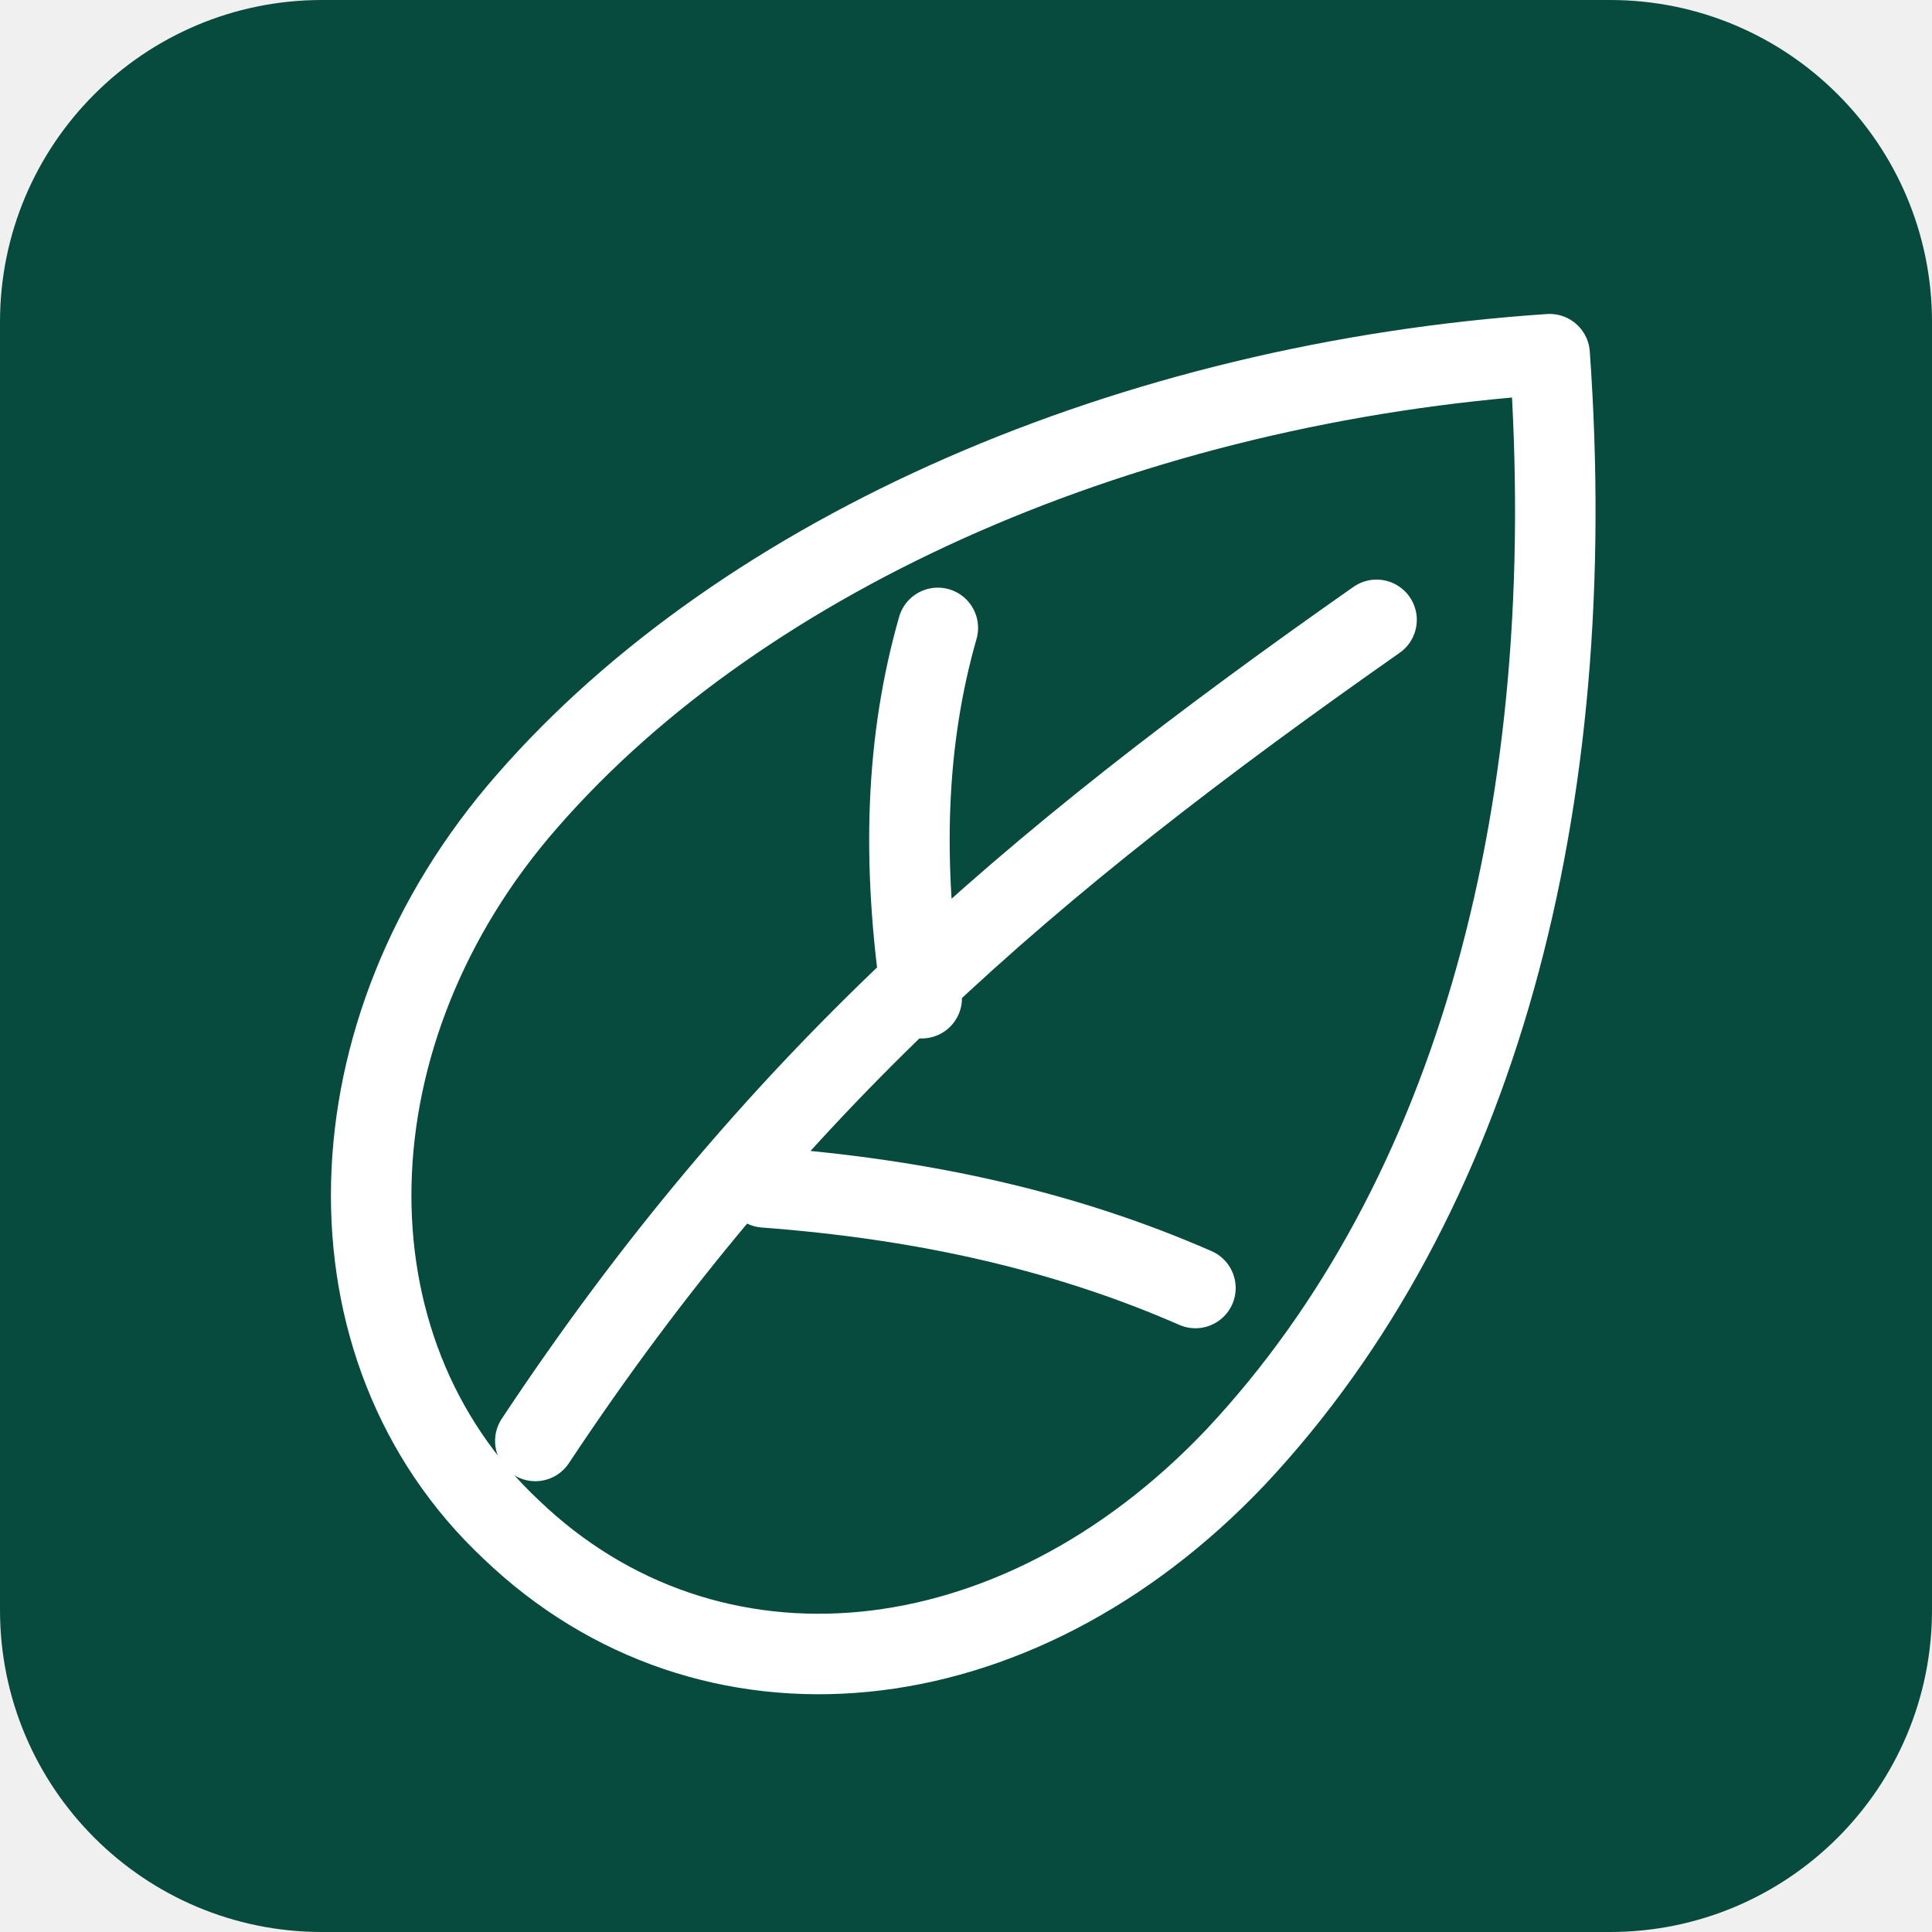
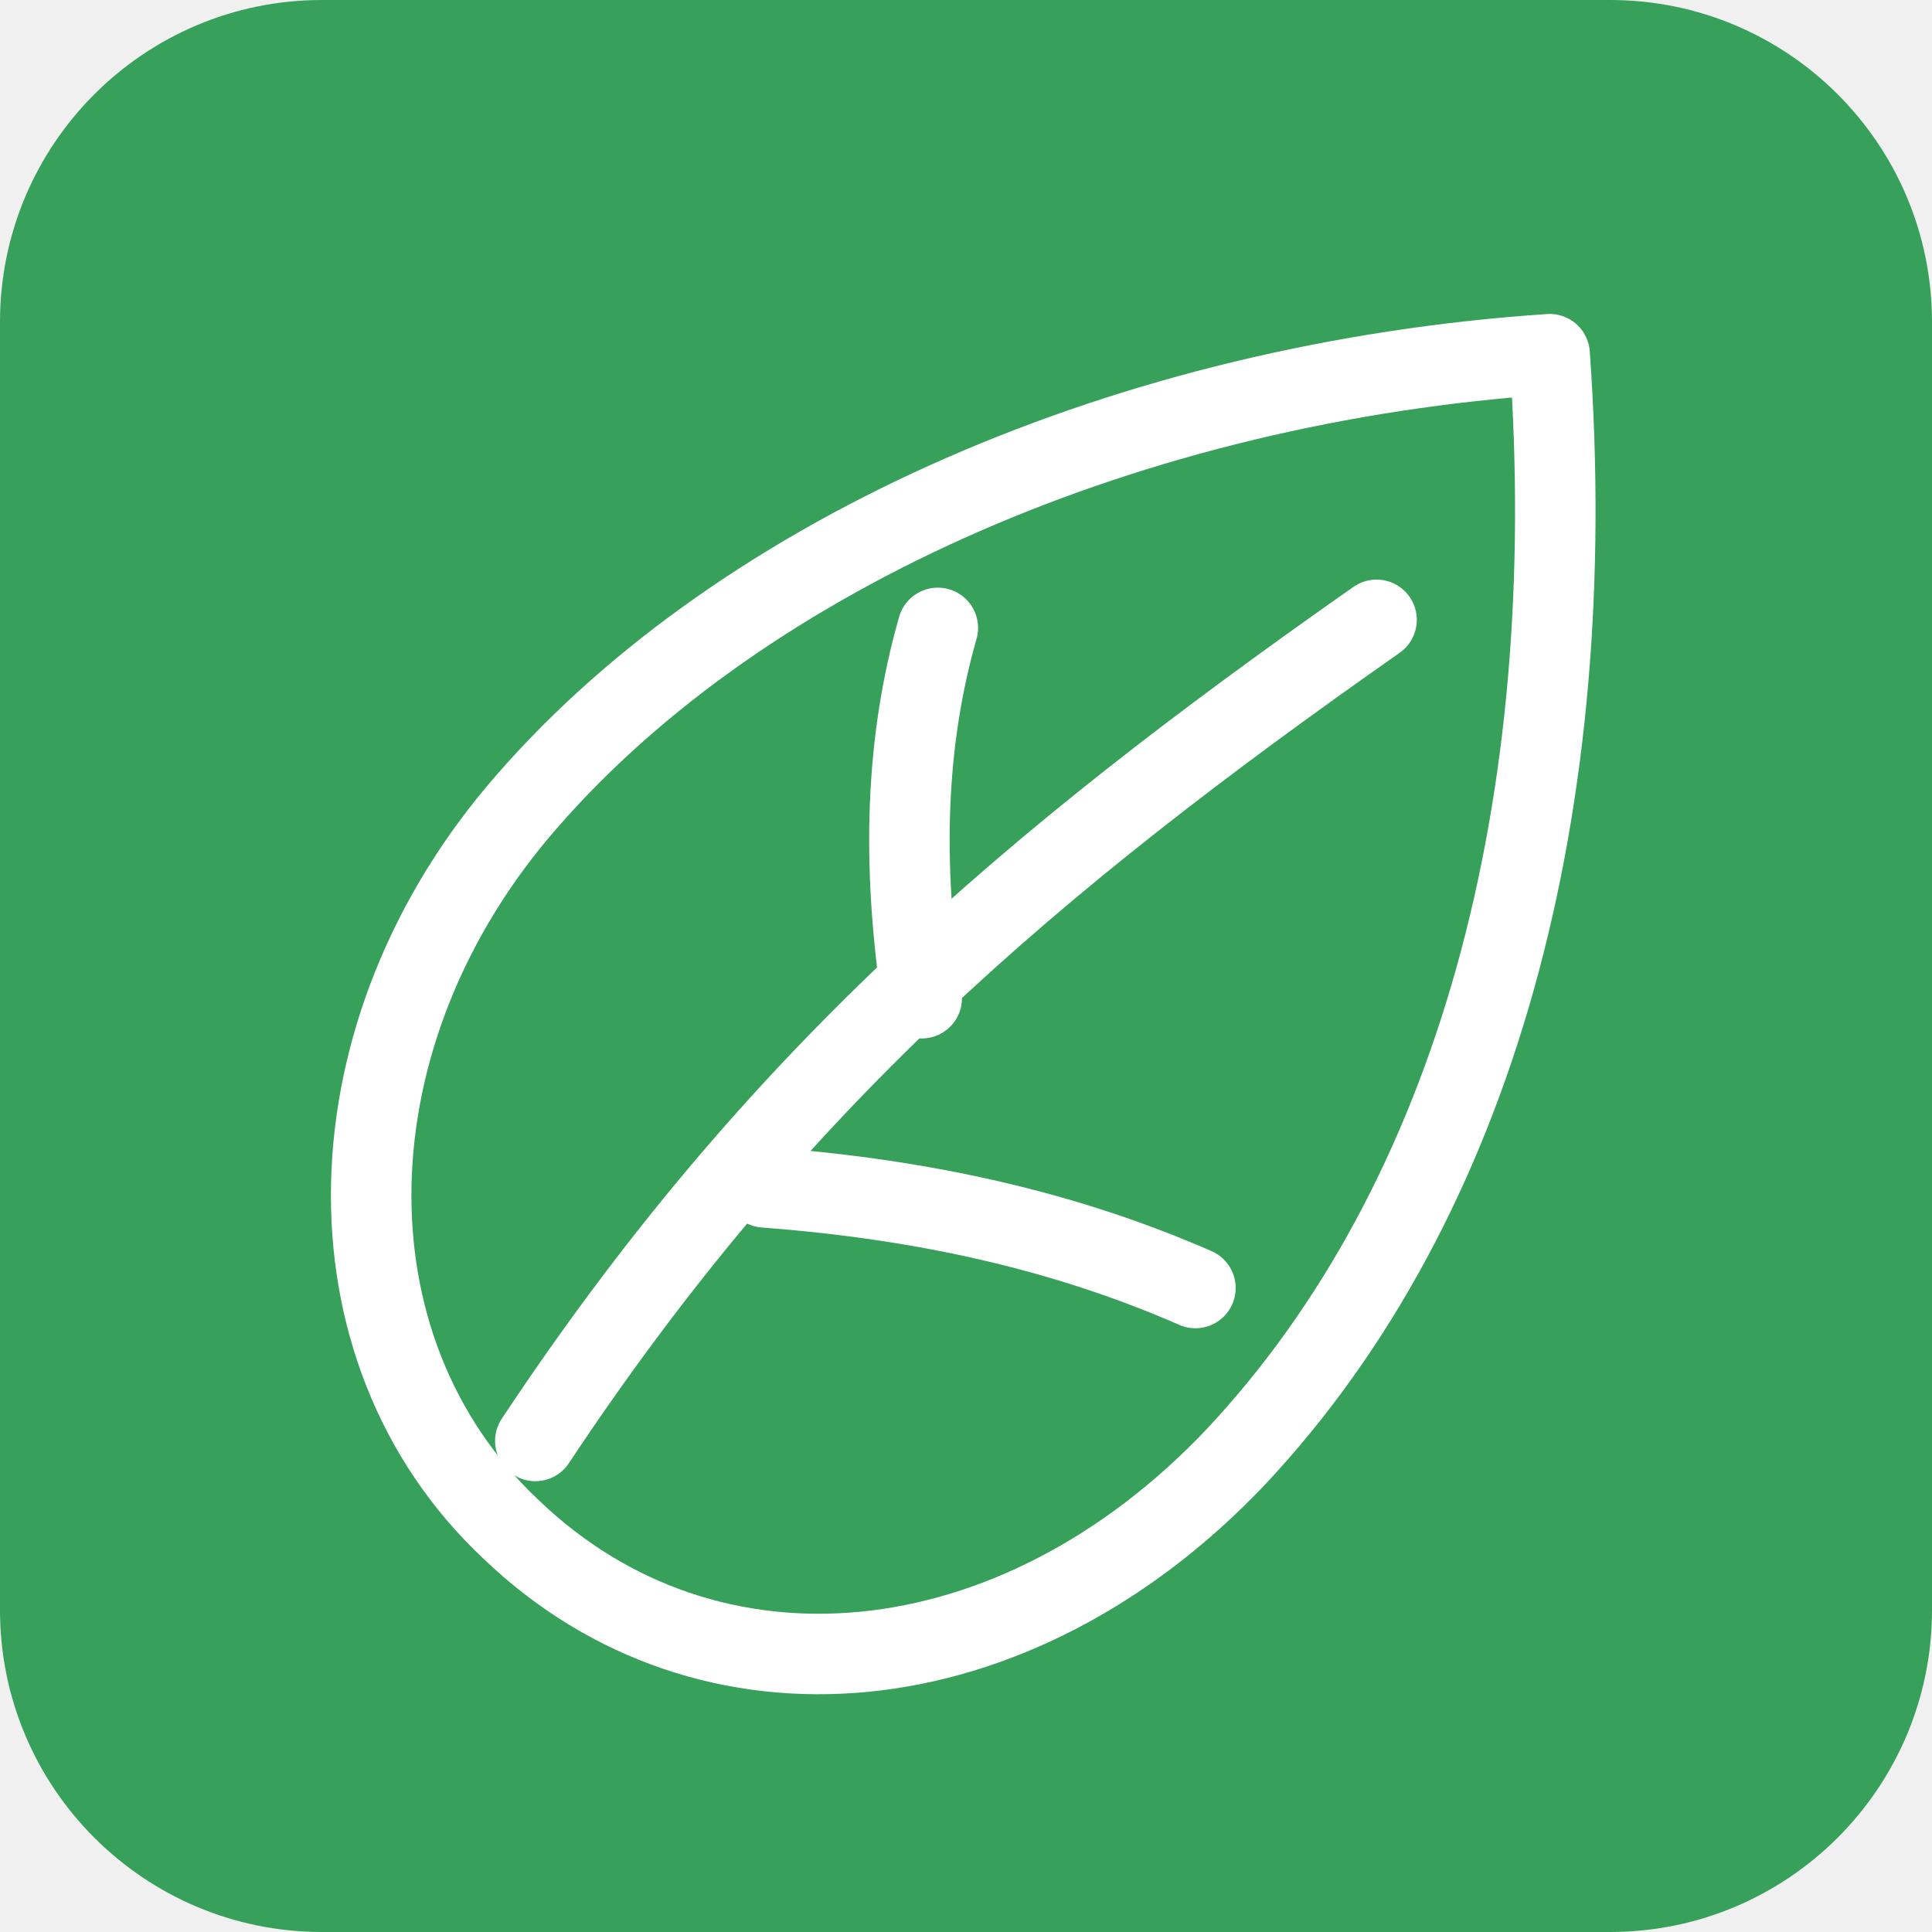
<svg xmlns="http://www.w3.org/2000/svg" viewBox="0 0 48 48">
-   <rect width="48" height="48" rx="8" fill="#064b3d" />
+   <rect width="48" height="48" rx="8" fill="#37a05a" />
  <g fill="none" stroke="#ffffff" stroke-width="2" stroke-linecap="round" stroke-linejoin="round">
    <path d="M38.5 8.8c-10.4.7-20 4.9-25.4 11.1-5 5.7-5.2 13.6-.4 18.1 4.9 4.7 12.5 4 18-1.8 6-6.4 8.6-16.2 7.8-27.4Z" />
    <path d="M13.3 35.8c5.9-8.9 12.2-14.3 20.9-20.4M19 29.5c4 .3 7.5 1.1 10.7 2.5M22.9 24.8c-.5-3.4-.4-6.4.4-9.2" />
  </g>
</svg>
